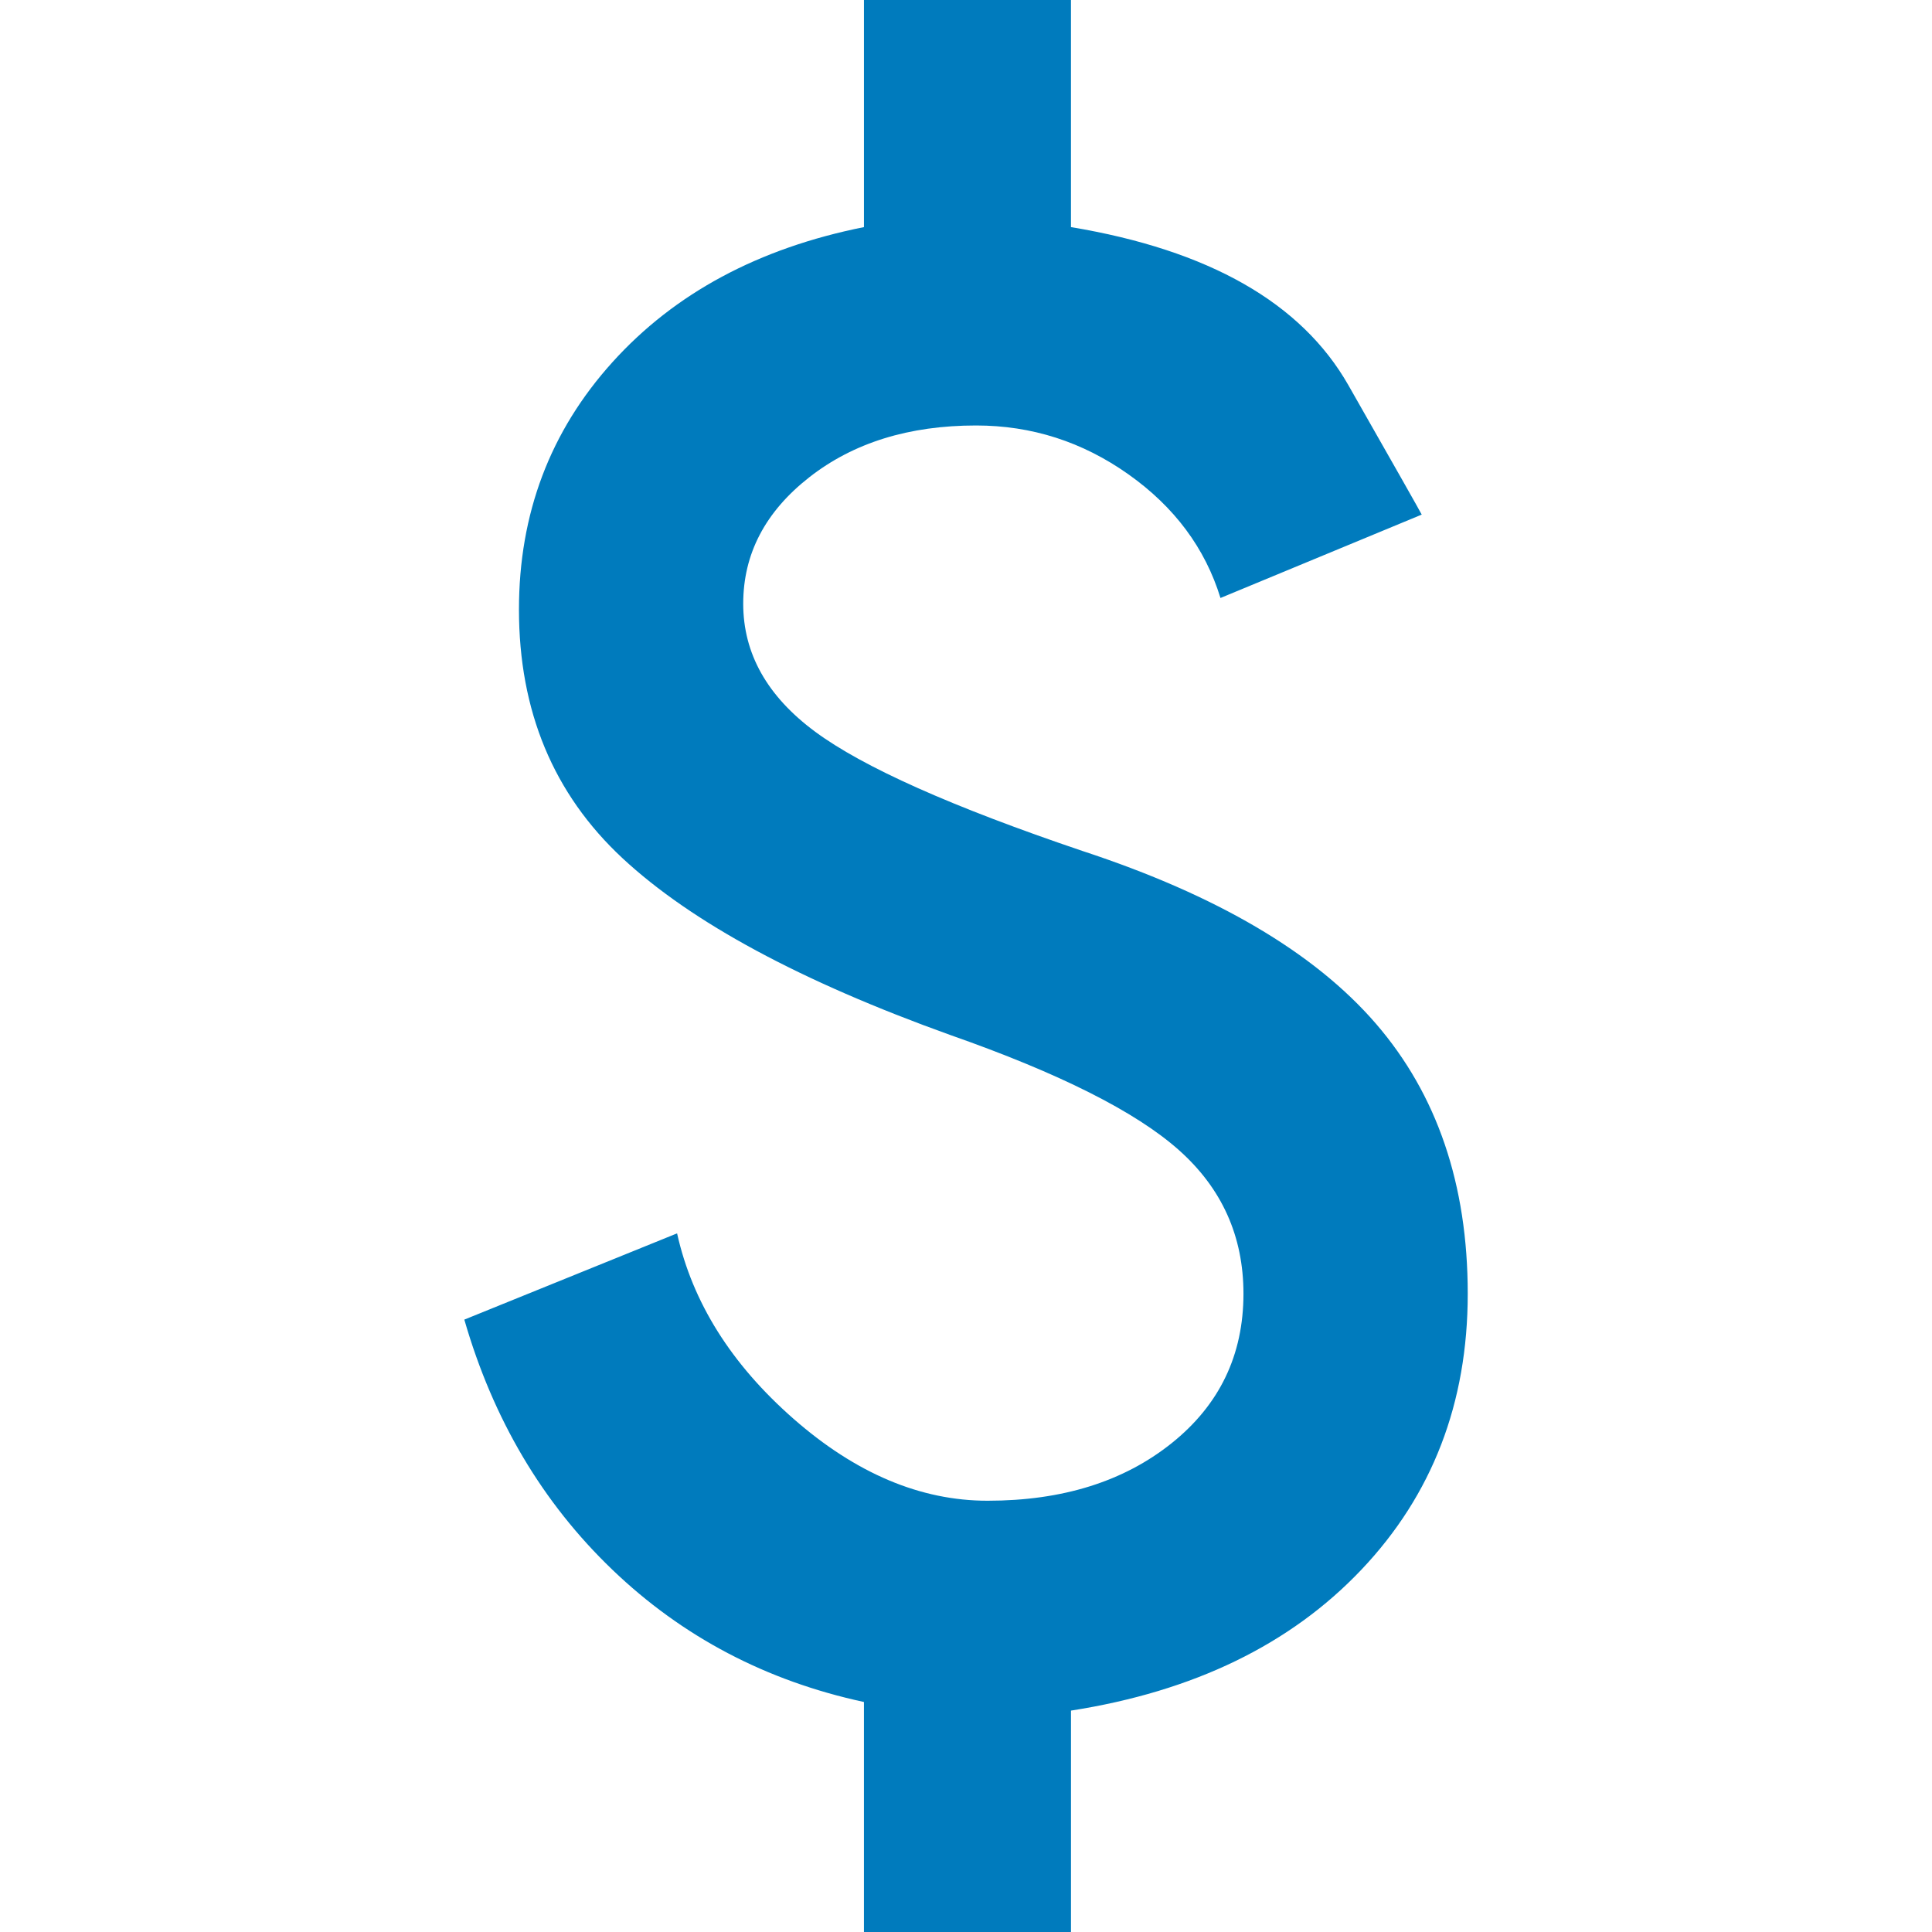
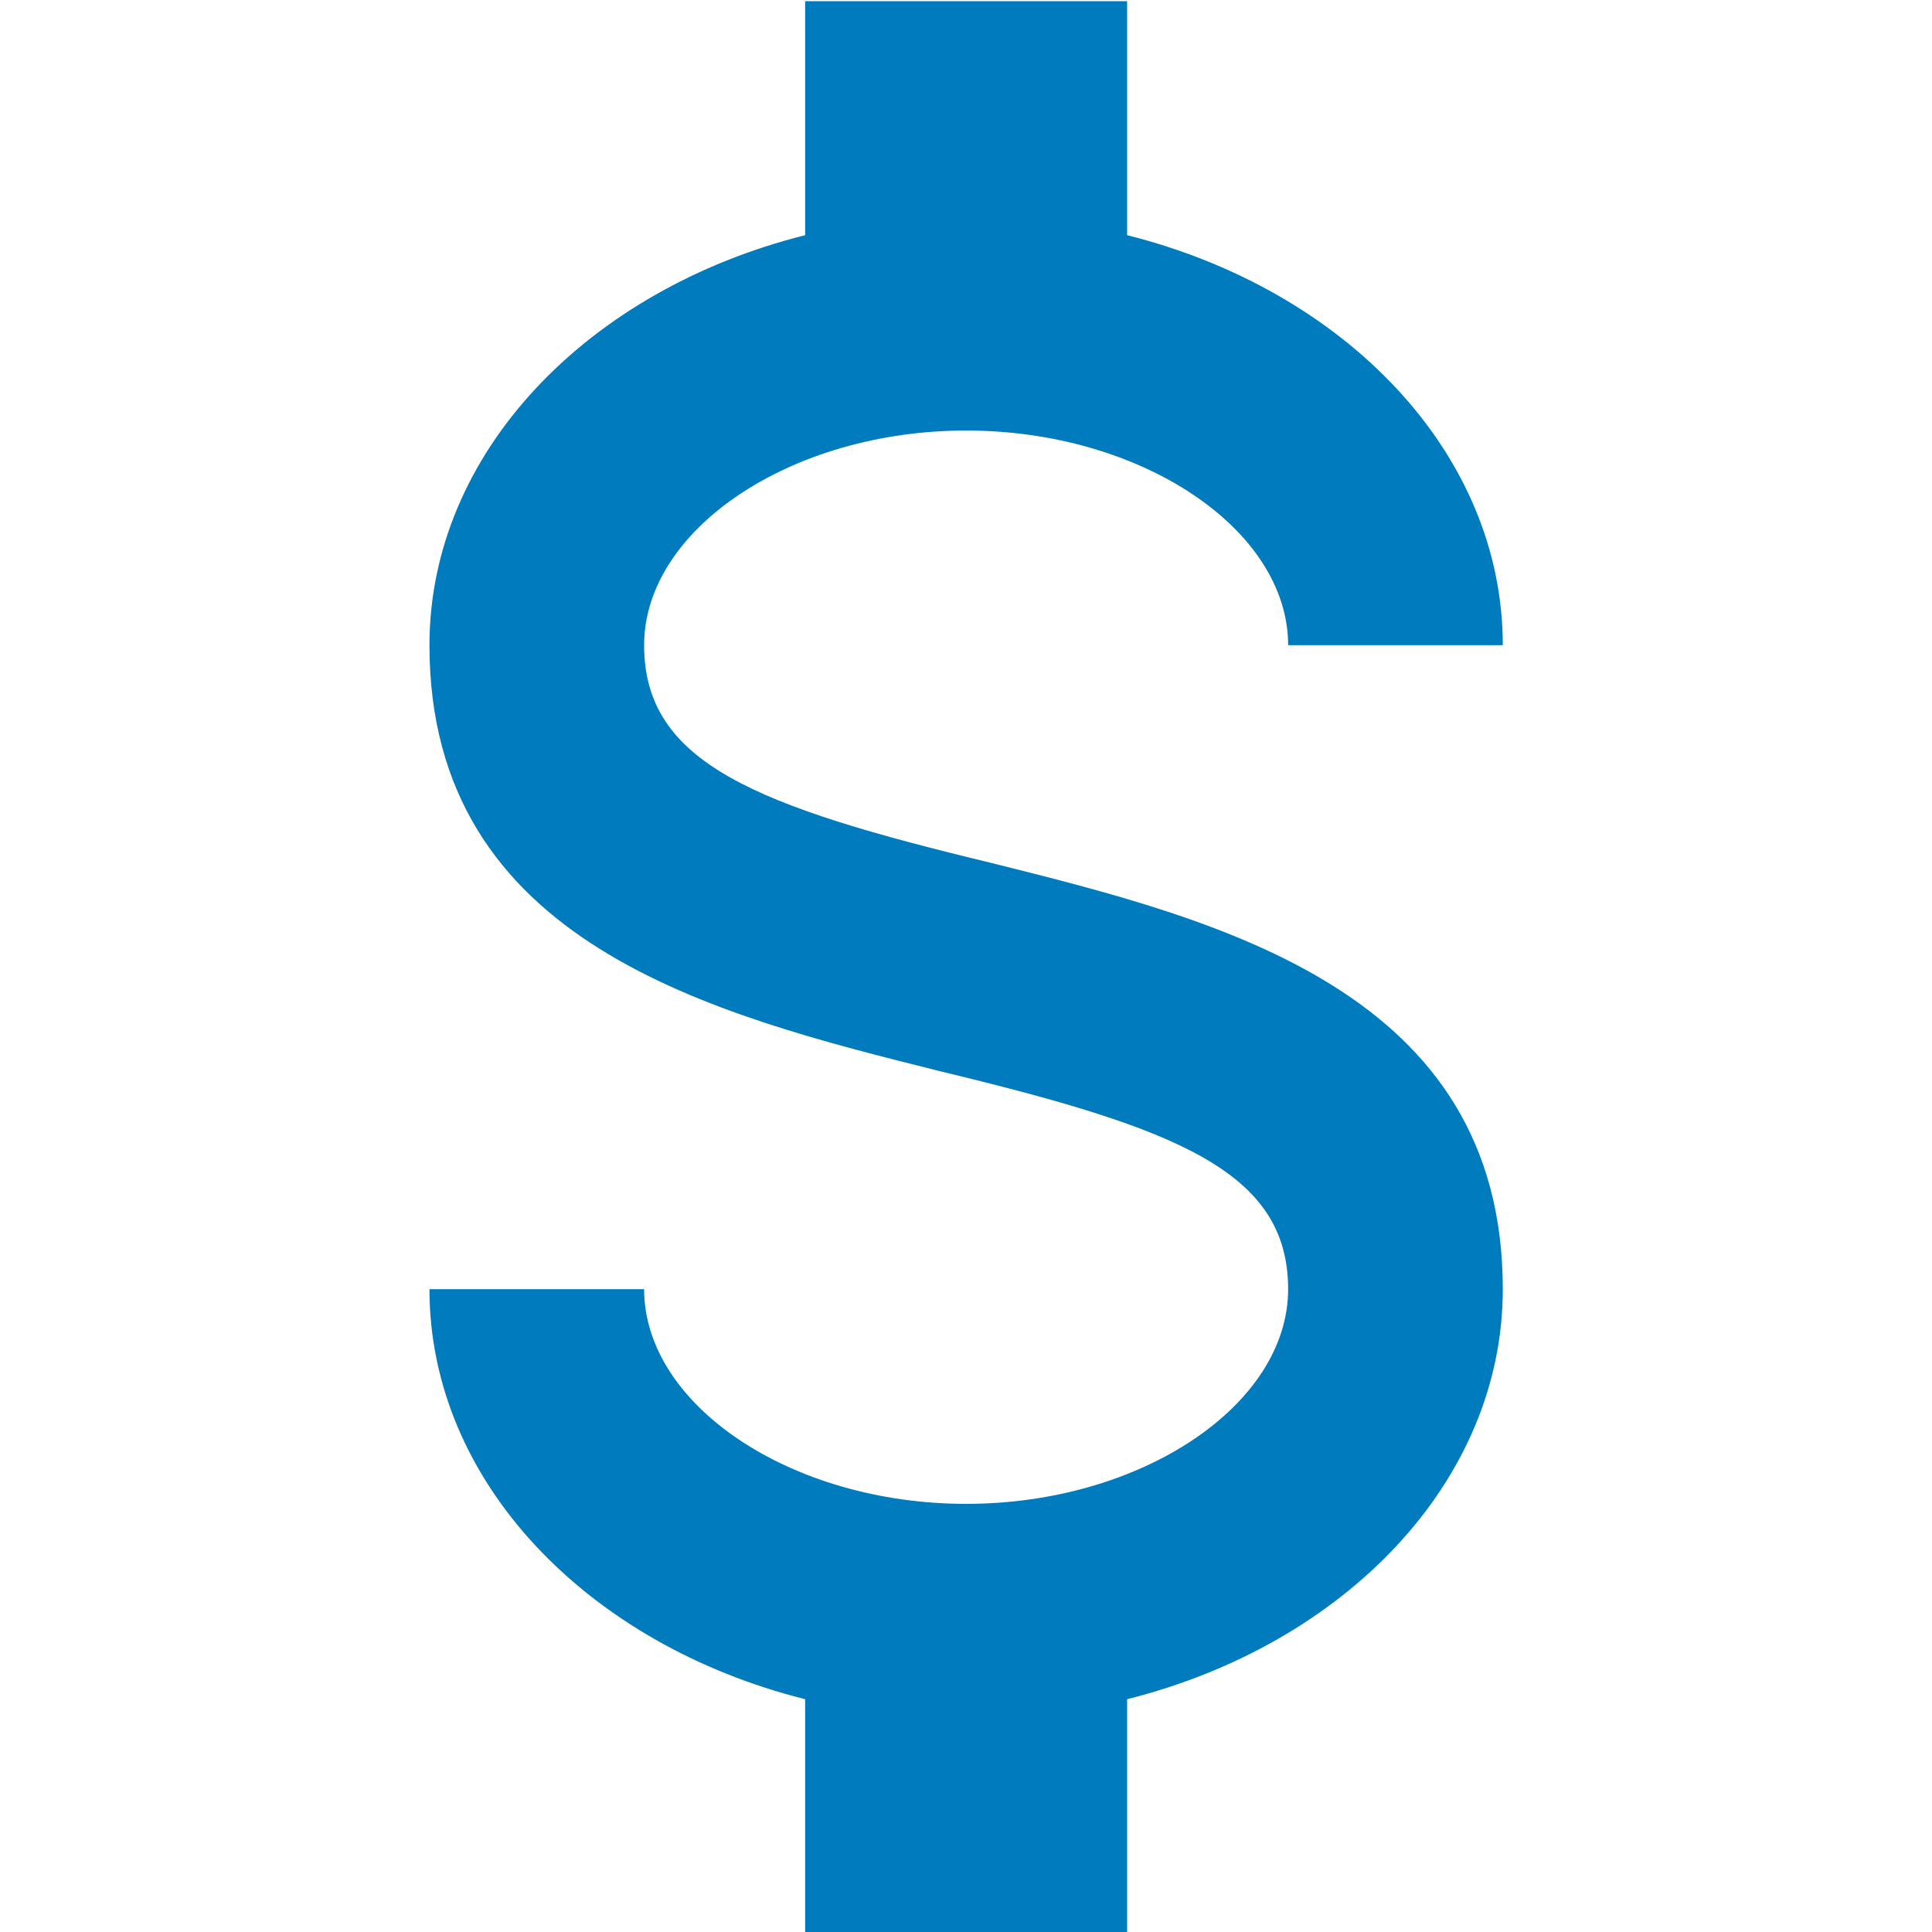
- <svg xmlns="http://www.w3.org/2000/svg" width="20px" height="20px" fill="#007bbd" version="1.1" viewBox="0 -960 960 960">
-   <path d="m429.29 0v-114.29q-72.858-15.714-125-65.714-52.143-50-73.572-124.29l105.72-42.857q11.429 51.429 57.858 92.143 46.429 40.714 96.429 40.714 55.715 0 91.429-28.571 35.715-28.571 35.715-74.286 0-42.857-32.143-71.429-32.143-28.571-113.57-57.143-111.43-40-162.86-87.857t-51.429-123.57q0-71.429 46.429-122.86 46.429-51.429 125-67.143v-112.86h102.86v112.86q102.86 17.143 137.86 78.571t36.429 64.286l-100 41.429q-11.429-37.143-45.715-61.429-34.286-24.286-75.715-24.286-50 0-82.858 25.714-32.857 25.714-32.857 62.857t35.715 63.571 132.86 59.286q100 32.857 145.72 85.714 45.715 52.857 45.715 134.29t-52.858 137.14q-52.858 55.714-144.29 70v110z" stroke-width="1.429" />
+ <svg xmlns="http://www.w3.org/2000/svg" xml:space="preserve" style="fill-rule:evenodd;clip-rule:evenodd;stroke-linejoin:round;stroke-miterlimit:2" viewBox="0 0 20 20" height="20" width="20">
+   <path d="M7 15h2c0 1.08 1.37 2 3 2s3-.92 3-2c0-1.1-1.04-1.5-3.24-2.03C9.64 12.44 7 11.78 7 9c0-1.79 1.47-3.31 3.5-3.82V3h3v2.18C15.53 5.69 17 7.21 17 9h-2c0-1.08-1.37-2-3-2s-3 .92-3 2c0 1.1 1.04 1.5 3.24 2.03C14.36 11.56 17 12.22 17 15c0 1.79-1.47 3.31-3.5 3.82V21h-3v-2.18C8.47 18.31 7 16.79 7 15Z" style="fill:#007bbd;fill-rule:nonzero" transform="translate(-3.332 -3.321) scale(1.11111)" />
</svg>
